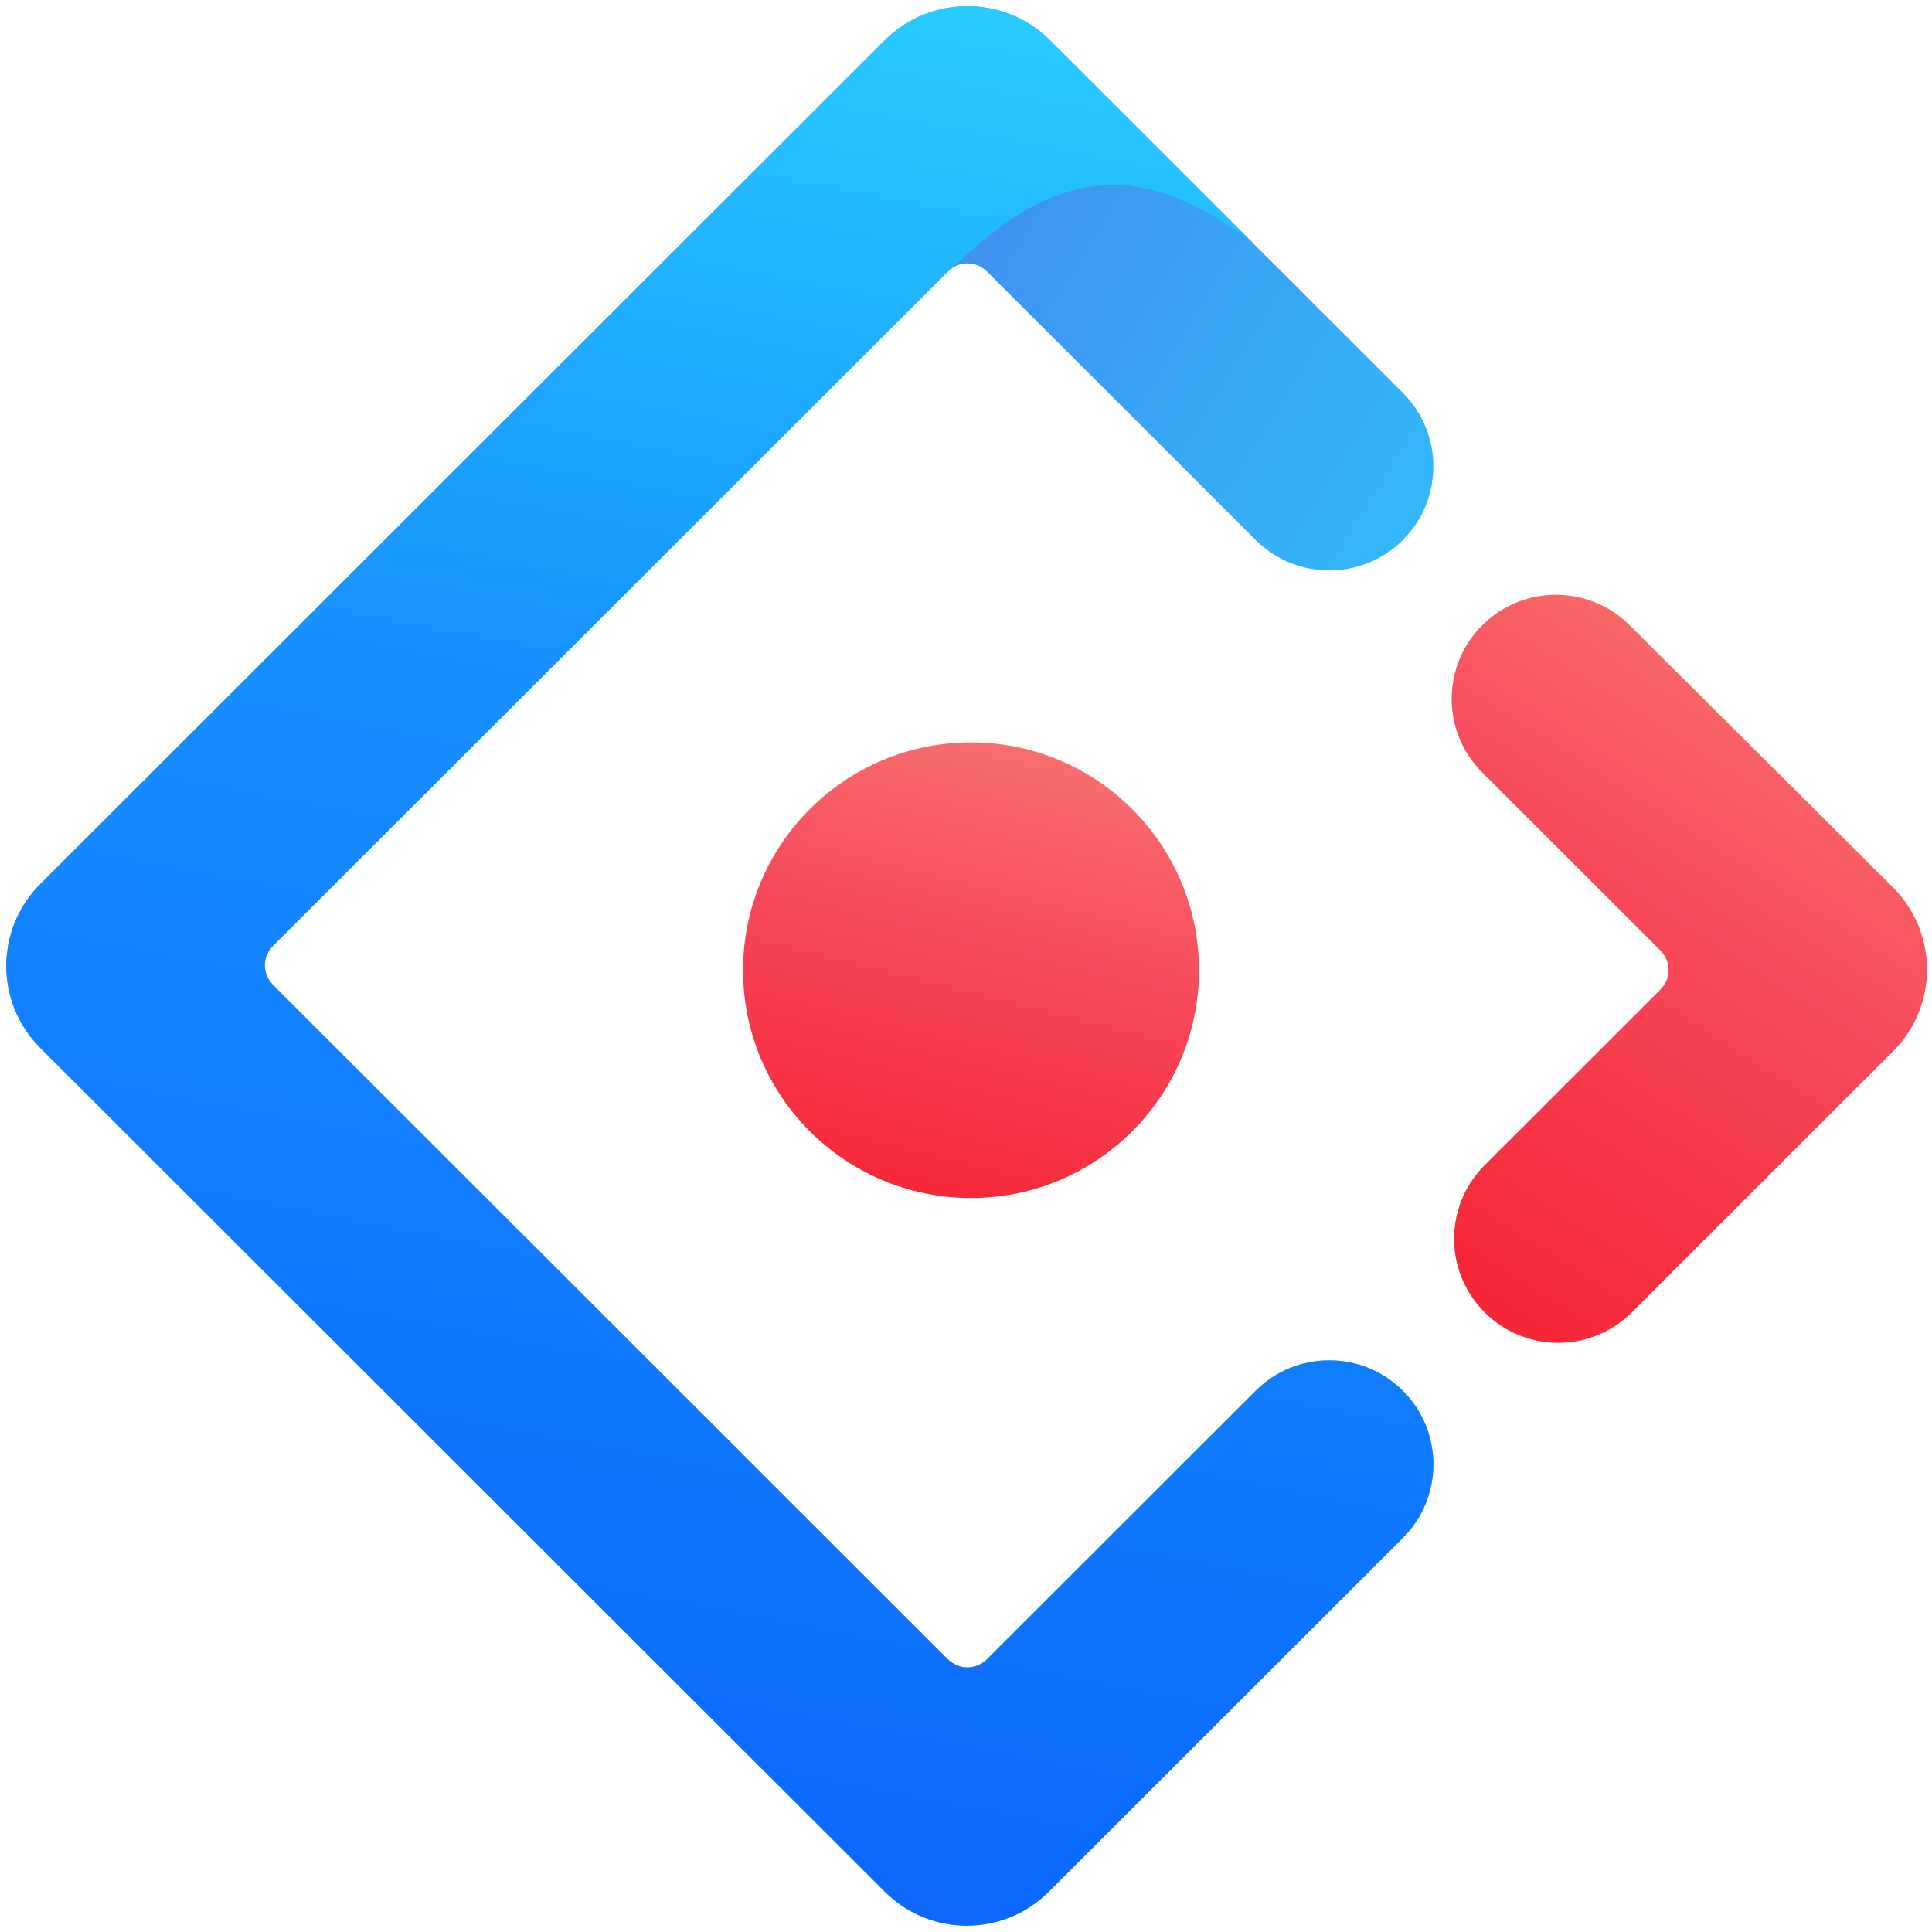
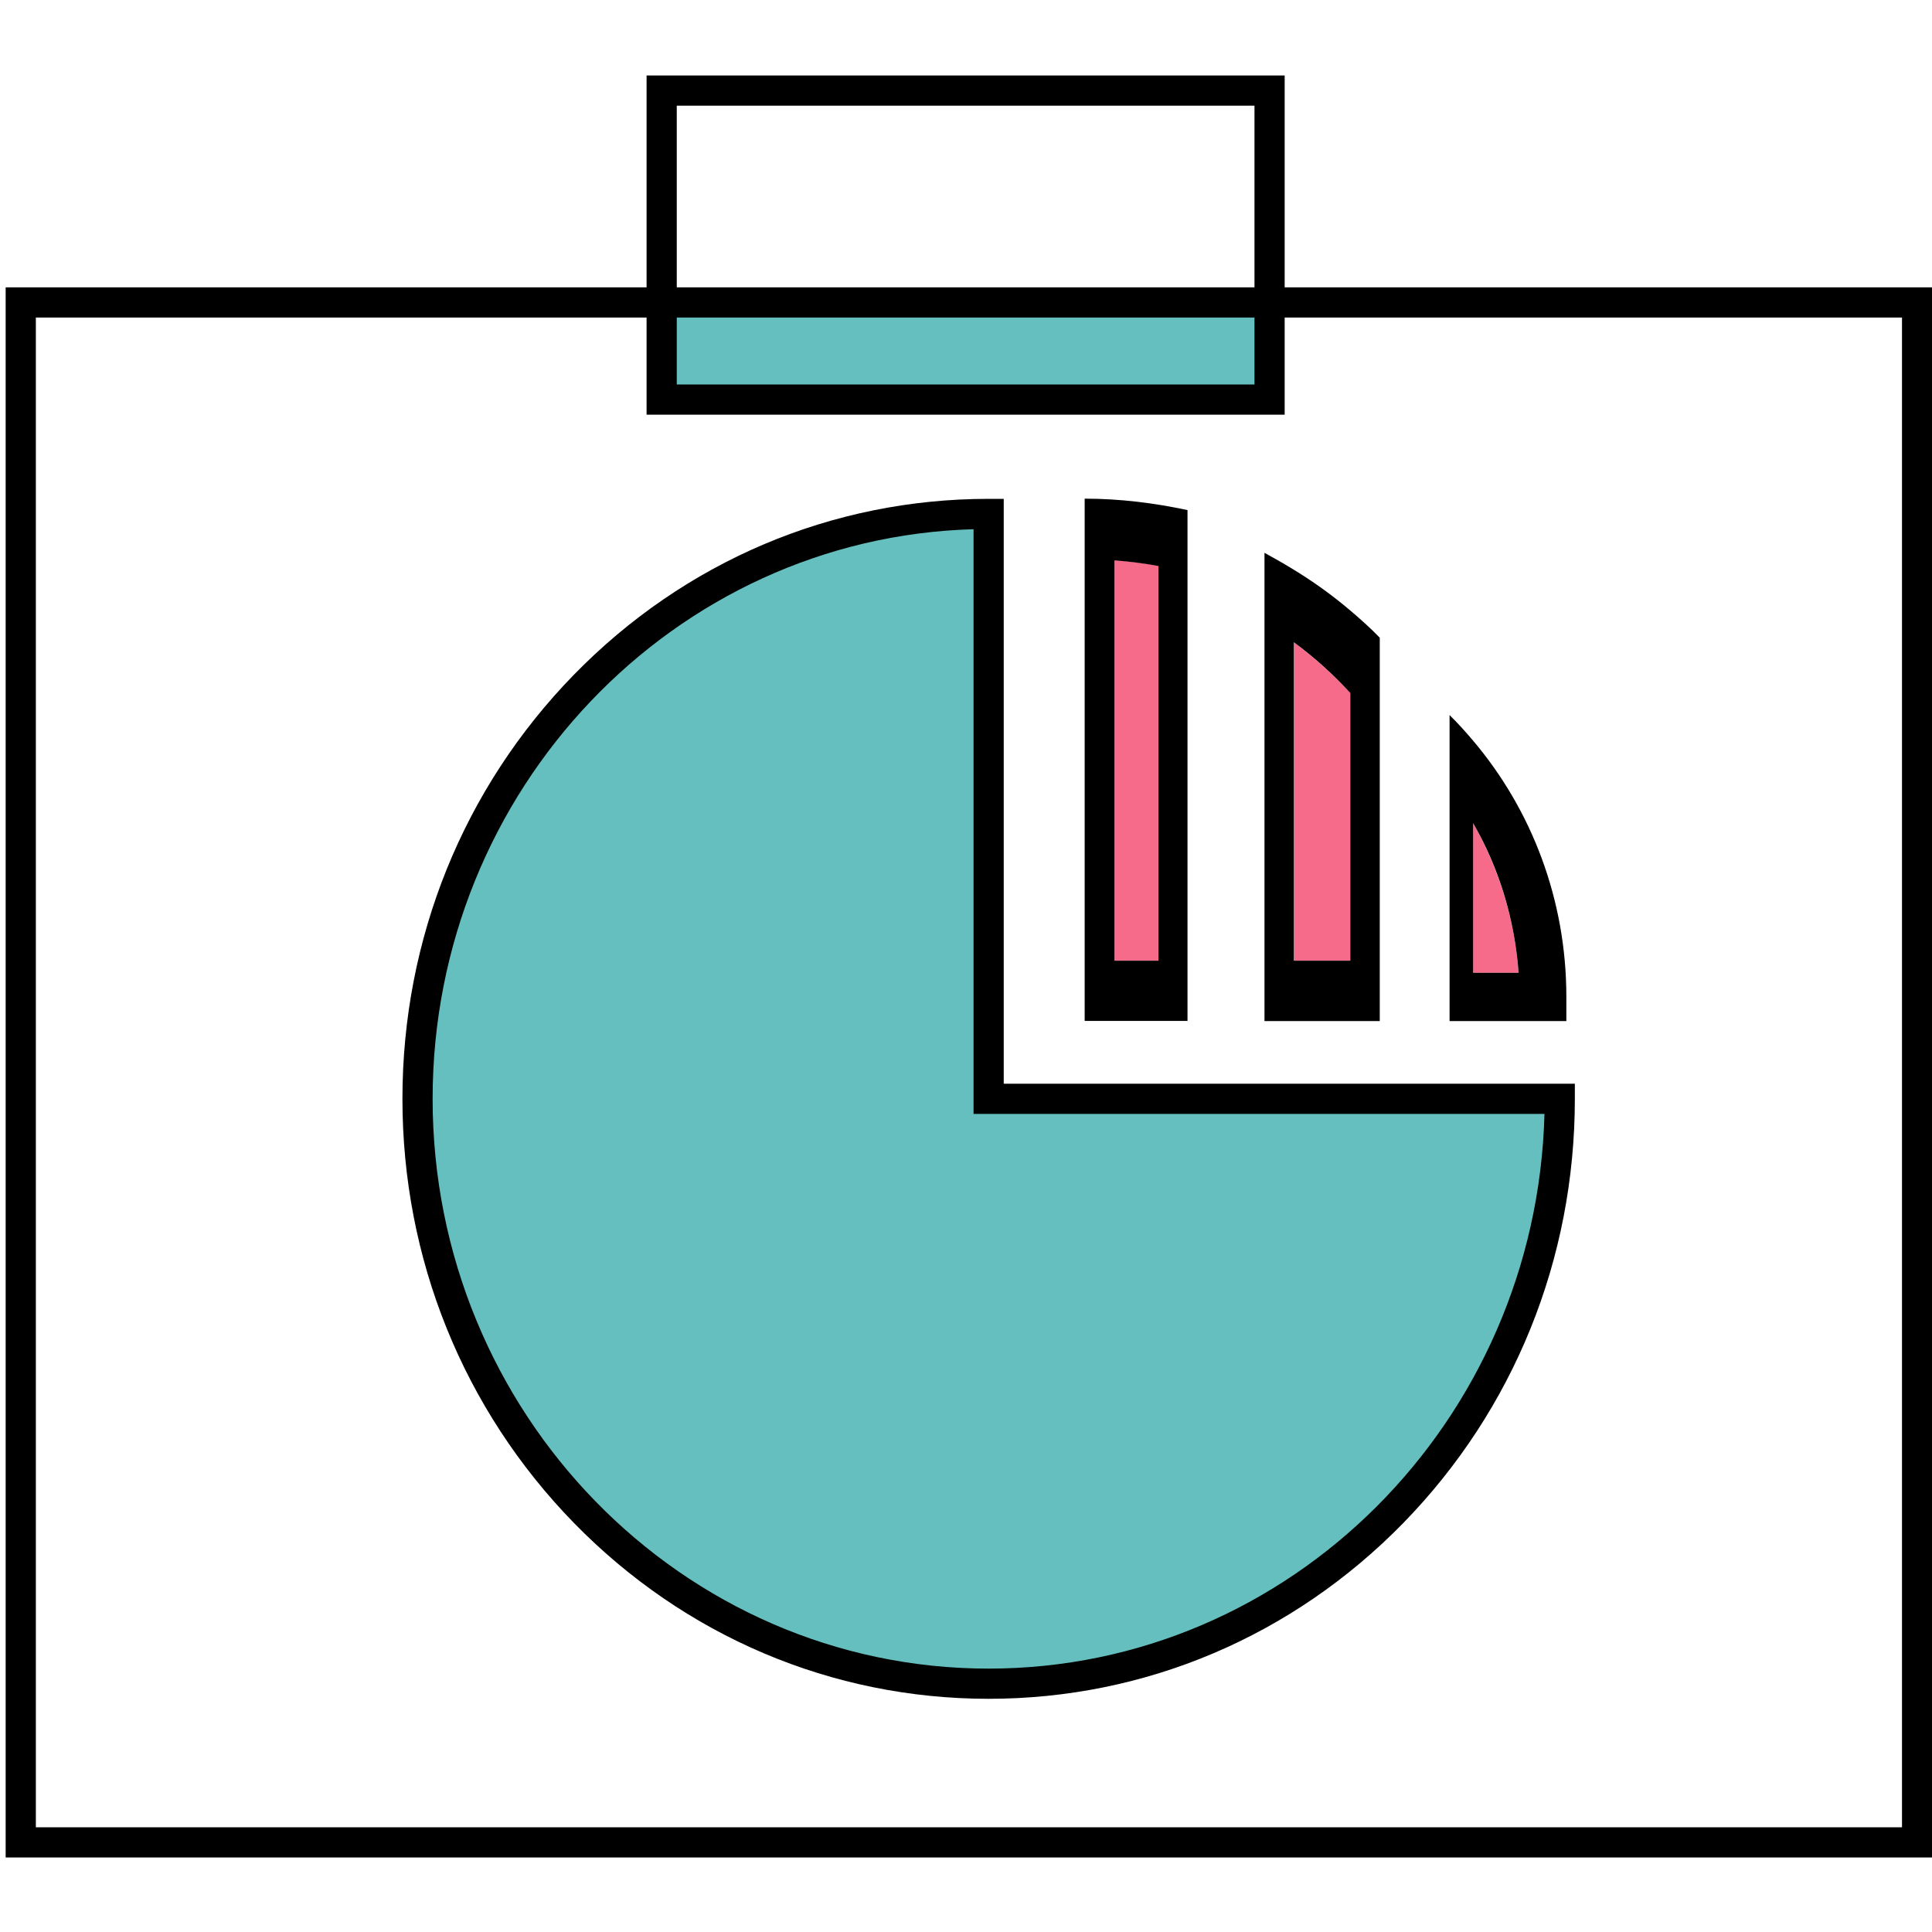
- <svg xmlns="http://www.w3.org/2000/svg" width="200" height="200" version="1.1" viewBox="0 0 200 200">
-   <defs>
-     <linearGradient id="linearGradient-1" x1="62.102%" x2="108.197%" y1="0%" y2="37.864%">
-       <stop offset="0%" stop-color="#4285EB" />
-       <stop offset="100%" stop-color="#2EC7FF" />
-     </linearGradient>
-     <linearGradient id="linearGradient-2" x1="69.644%" x2="54.043%" y1="0%" y2="108.457%">
-       <stop offset="0%" stop-color="#29CDFF" />
-       <stop offset="37.86%" stop-color="#148EFF" />
-       <stop offset="100%" stop-color="#0A60FF" />
-     </linearGradient>
-     <linearGradient id="linearGradient-3" x1="69.691%" x2="16.723%" y1="-12.974%" y2="117.391%">
-       <stop offset="0%" stop-color="#FA816E" />
-       <stop offset="41.473%" stop-color="#F74A5C" />
-       <stop offset="100%" stop-color="#F51D2C" />
-     </linearGradient>
-     <linearGradient id="linearGradient-4" x1="68.128%" x2="30.44%" y1="-35.691%" y2="114.943%">
-       <stop offset="0%" stop-color="#FA8E7D" />
-       <stop offset="51.264%" stop-color="#F74A5C" />
-       <stop offset="100%" stop-color="#F51D2C" />
-     </linearGradient>
-   </defs>
-   <g id="Page-1" fill="none" fill-rule="evenodd" stroke="none" stroke-width="1">
-     <g id="logo" transform="translate(-20, -20)">
-       <g id="Group-28-Copy-5" transform="translate(20, 20)">
-         <g id="Group-27-Copy-3">
-           <g id="Group-25" fill-rule="nonzero">
-             <g id="2">
-               <path id="Shape" fill="url(#linearGradient-1)" d="M91.588,4.177 L4.18,91.513 C-0.519,96.208 -0.519,103.792 4.18,108.487 L91.588,195.823 C96.287,200.519 103.877,200.519 108.577,195.823 L145.225,159.205 C149.434,155 149.434,148.182 145.225,143.977 C141.017,139.772 134.194,139.772 129.985,143.977 L102.202,171.737 C101.032,172.906 99.257,172.906 98.088,171.737 L28.286,101.993 C27.116,100.824 27.116,99.051 28.286,97.882 L98.088,28.138 C99.257,26.969 101.032,26.969 102.202,28.138 L129.985,55.898 C134.194,60.103 141.017,60.103 145.225,55.898 C149.434,51.693 149.434,44.876 145.225,40.671 L108.581,4.056 C103.862,-0.538 96.269,-0.501 91.588,4.177 Z" />
-               <path id="Shape" fill="url(#linearGradient-2)" d="M91.588,4.177 L4.18,91.513 C-0.519,96.208 -0.519,103.792 4.18,108.487 L91.588,195.823 C96.287,200.519 103.877,200.519 108.577,195.823 L145.225,159.205 C149.434,155 149.434,148.182 145.225,143.977 C141.017,139.772 134.194,139.772 129.985,143.977 L102.202,171.737 C101.032,172.906 99.257,172.906 98.088,171.737 L28.286,101.993 C27.116,100.824 27.116,99.051 28.286,97.882 L98.088,28.138 C101,25.627 105.752,20.542 112.73,19.352 C117.916,18.469 123.585,20.414 129.739,25.189 C125.625,21.078 118.572,14.034 108.581,4.056 C103.862,-0.538 96.269,-0.501 91.588,4.177 Z" />
-             </g>
-             <path id="Shape" fill="url(#linearGradient-3)" d="M153.686,135.855 C157.894,140.06 164.717,140.06 168.926,135.855 L195.96,108.843 C200.659,104.147 200.659,96.564 195.961,91.869 L168.691,64.718 C164.472,60.518 157.647,60.524 153.436,64.732 C149.227,68.937 149.227,75.754 153.436,79.959 L171.854,98.362 C173.024,99.531 173.024,101.305 171.854,102.473 L153.686,120.627 C149.477,124.832 149.477,131.65 153.686,135.855 Z" />
-           </g>
-           <ellipse id="Combined-Shape" cx="100.519" cy="100.437" fill="url(#linearGradient-4)" rx="23.6" ry="23.581" />
-         </g>
-       </g>
-     </g>
-   </g>
+ <svg xmlns="http://www.w3.org/2000/svg" t="1713359830153" class="icon" viewBox="0 0 1024 1024" version="1.1" p-id="5174" width="64" height="64">
+   <path d="M354.5 164.5H668V206H354.5z" fill="#66BFBF" p-id="5175" />
+   <path d="M1024.1 984.5H3V152.3h1021.1v832.2zM19 968.5h989.1V168.3H19v800.2z" fill="" p-id="5176" />
+   <path d="M826.7 582.4c0 171.2-135.5 310-302.7 310s-302.7-138.8-302.7-310 135.5-310 302.7-310v310h302.7z" fill="#66BFBF" p-id="5177" />
+   <path d="M524 900.4c-83 0-161.1-33.1-219.8-93.2-58.6-60.1-90.9-139.9-90.9-224.8s32.3-164.7 90.9-224.8c58.7-60.1 136.7-93.2 219.8-93.2h8v310h302.7v8c0 84.9-32.3 164.7-90.9 224.8-58.7 60.1-136.8 93.2-219.8 93.2z m-8-619.9c-158.8 4.4-286.7 138.1-286.7 301.9 0 166.5 132.2 302 294.7 302 159.9 0 290.4-131.2 294.6-294H516V280.5zM680.9 219.8H342.7V40h338.2v179.8z m-322.2-16h306.2V56H358.7v147.8z" fill="" p-id="5178" />
+   <path d="M685.9 509.2h29.9V367.3c-9.2-9.8-19.2-18.7-29.9-26.9v168.8z" fill="#F76B8A" p-id="5179" />
+   <path d="M715.7 323.6c-9.4-8-19.4-15.2-29.9-21.6-5.2-3.2-10.3-6.1-15.6-9v248.2h61.1V338c-4.9-5.1-10.3-9.9-15.6-14.4z m0 185.6h-29.9V340.4c10.8 8 20.8 17 29.9 26.9v141.9z" fill="" p-id="5180" />
+   <path d="M780.8 436.3v79.3h24.1c-2.1-28.8-10.7-55.7-24.1-79.3z" fill="#F76B8A" p-id="5181" />
+   <path d="M780.8 392.6c-3.9-4.6-8.1-9.3-12.5-13.6V541.2h61.9v-12.8c0-51.9-18.6-99.4-49.4-135.8z m0 43.7c13.6 23.5 22 50.6 24.1 79.3h-24.1v-79.3z" fill="" p-id="5182" />
+   <path d="M590.7 509.2H614V299.9c-7.7-1.4-15.3-2.4-23.3-3v212.3z" fill="#F76B8A" p-id="5183" />
+   <path d="M629.6 270.4v8.8-8.8c-17.7-3.8-36-6.1-54.7-6.1v276.8h54.5V270.4h0.2zM614 509.2h-23.3V297c7.8 0.6 15.6 1.6 23.3 3v209.2z" fill="" p-id="5184" />
</svg>
